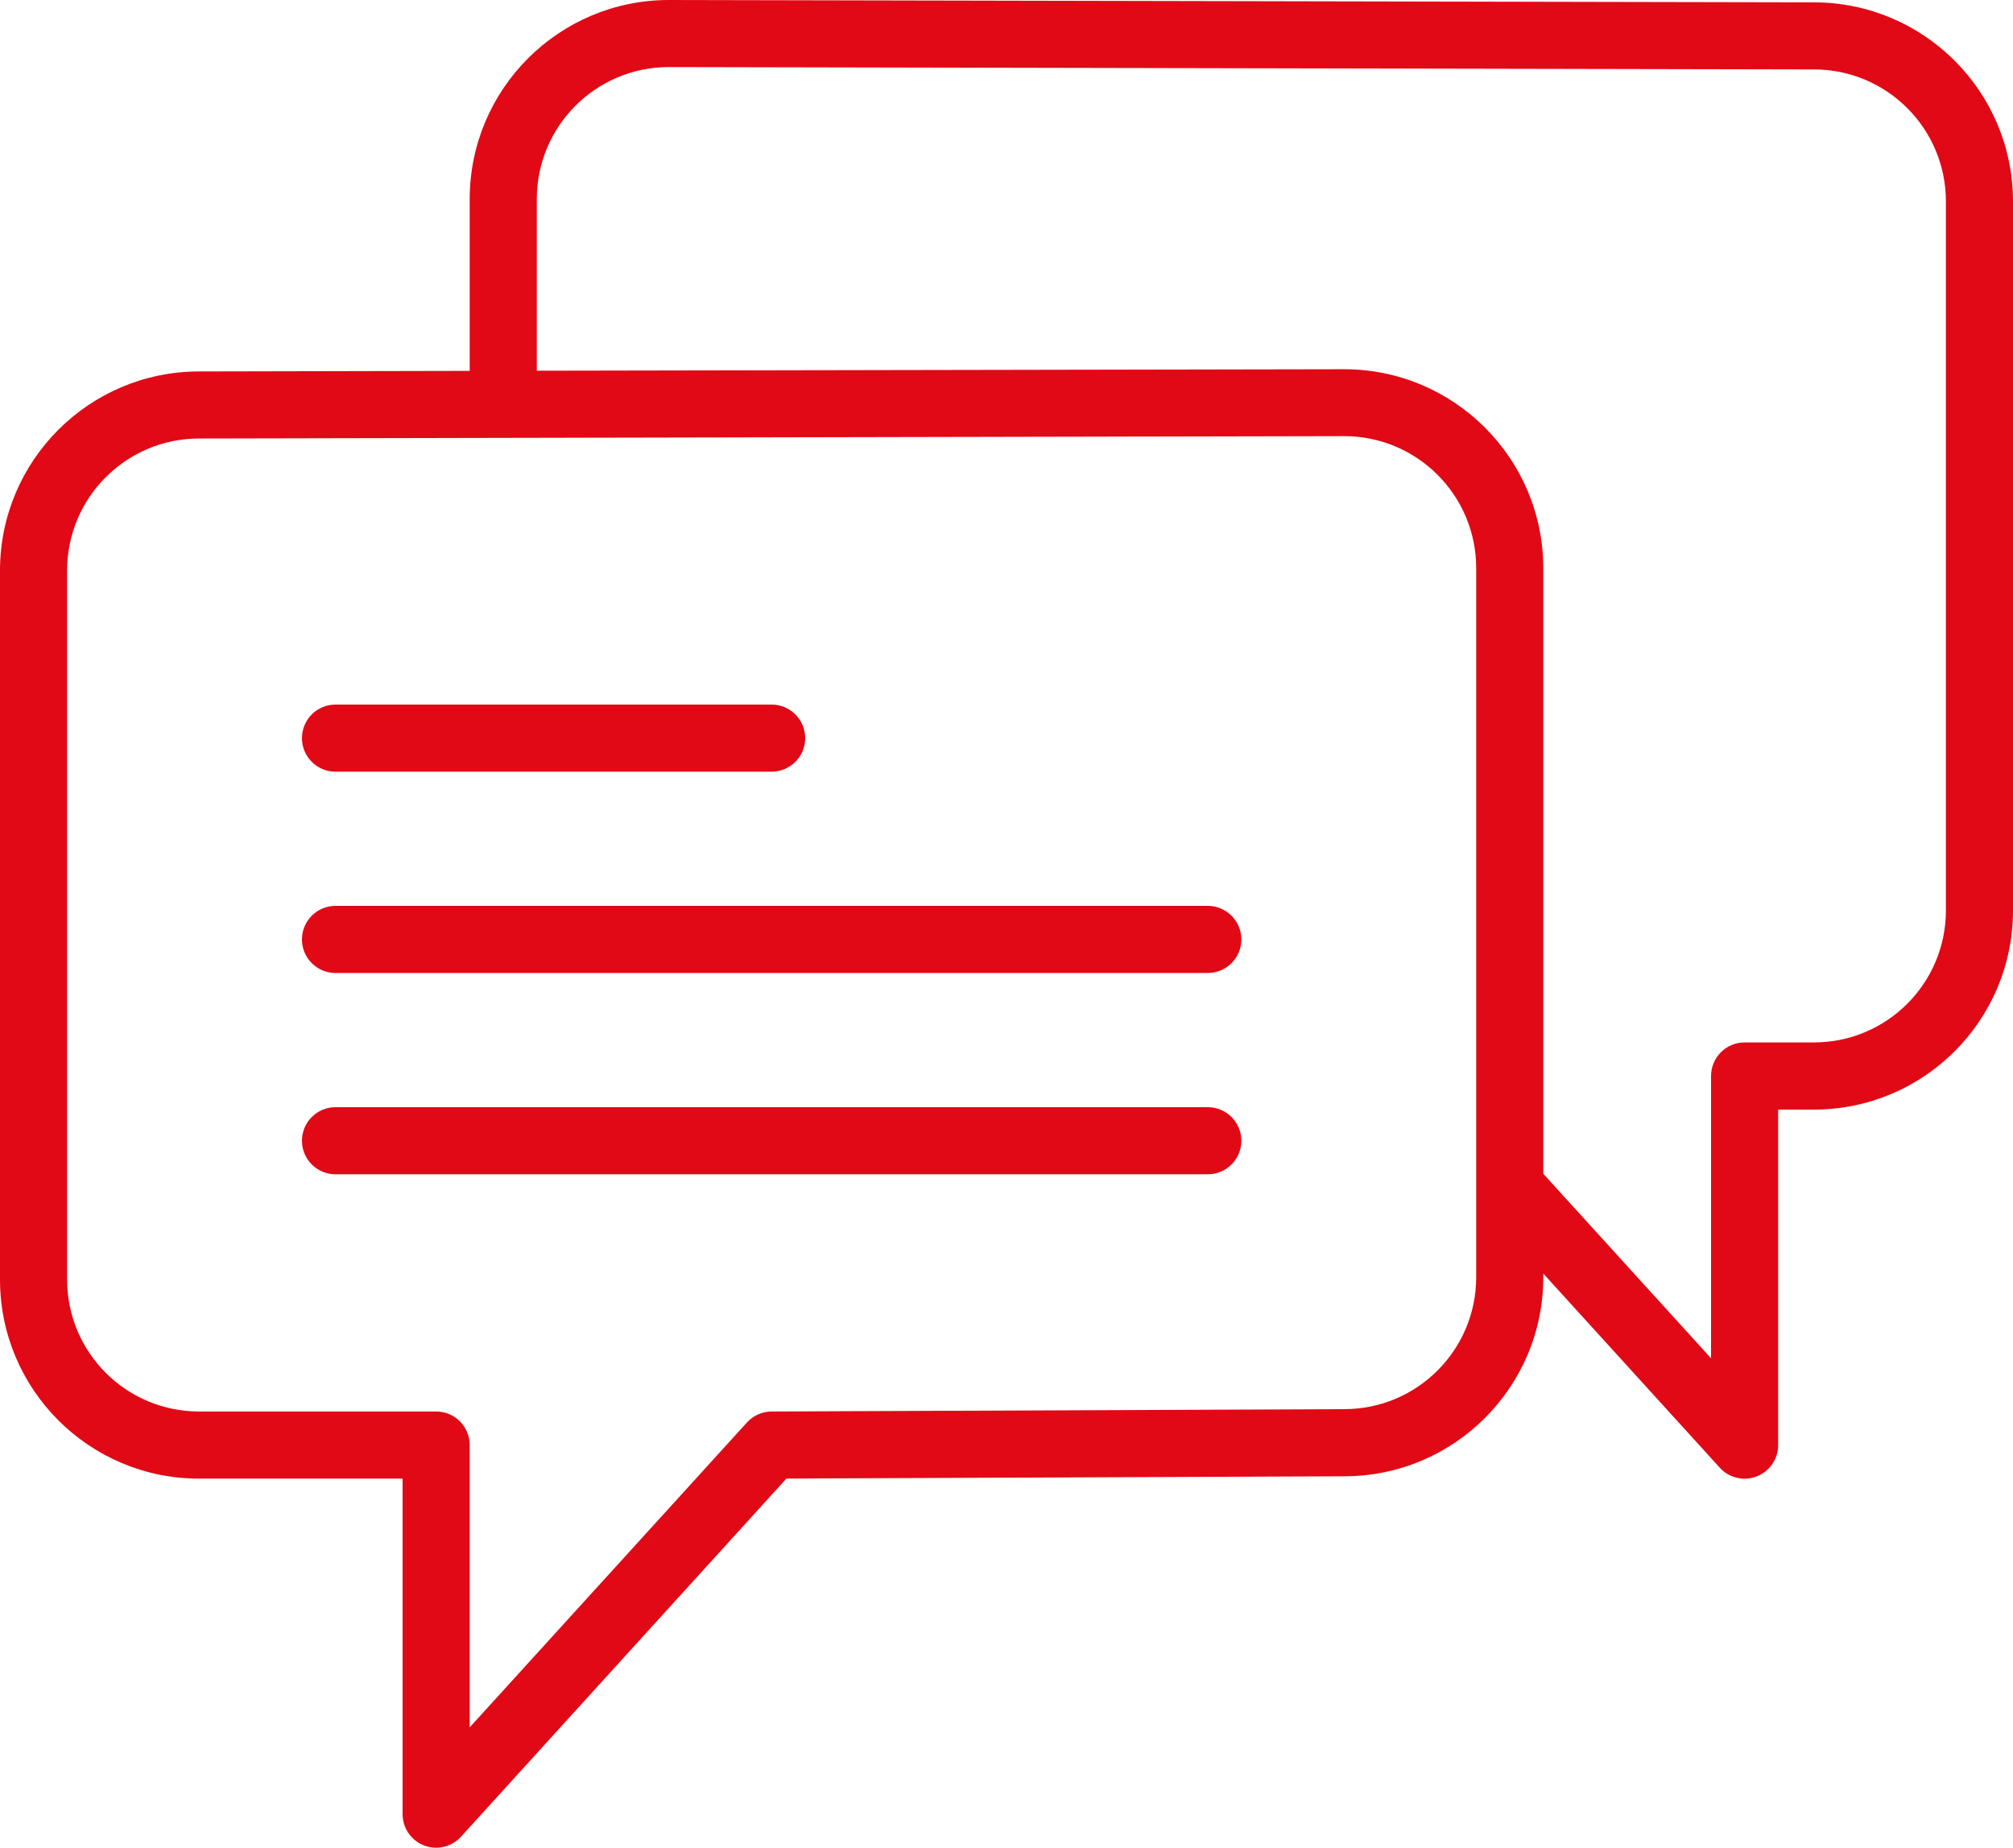
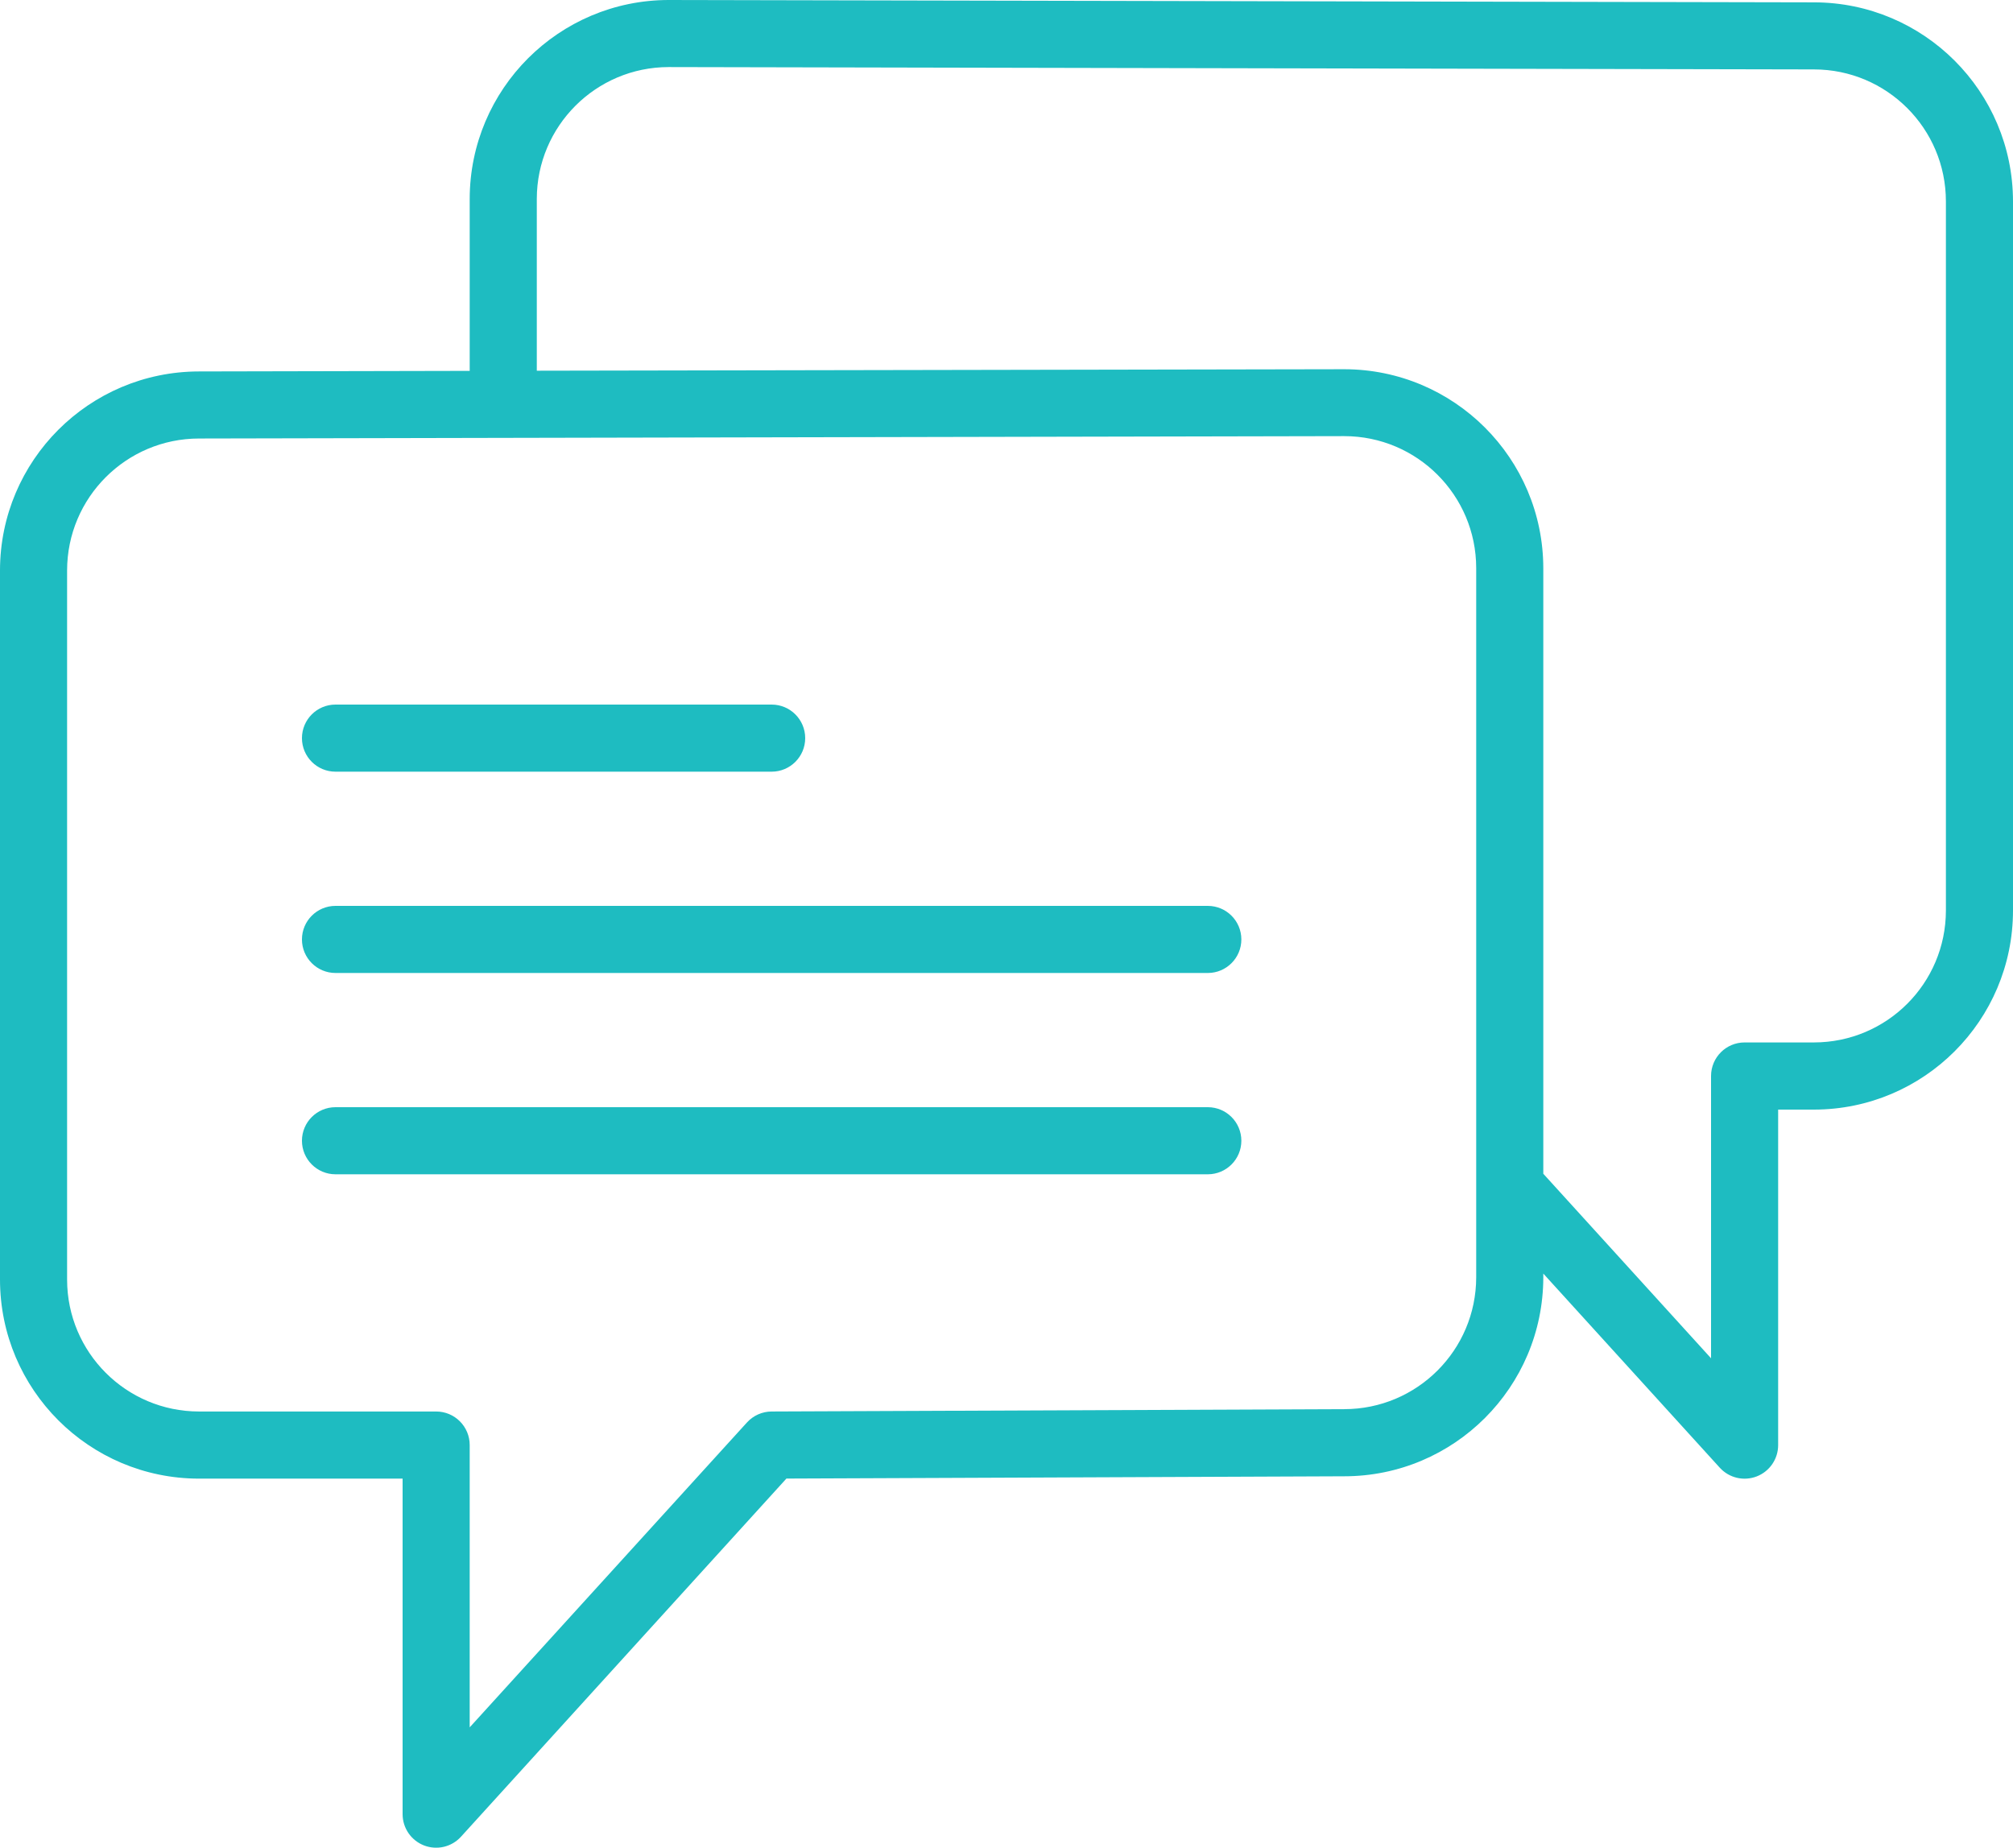
<svg xmlns="http://www.w3.org/2000/svg" width="60" height="55.071" viewBox="0 0 60 55.071">
  <defs>
-     <style>.a{fill:#e10915;}</style>
+     <style>.a{fill:#1ebcc1;}</style>
  </defs>
  <g transform="translate(0 -2.465)">
    <path class="a" d="M10,25.465H23a1,1,0,0,0,0-2H10a1,1,0,0,0,0,2Z" />
    <path class="a" d="M36,29.465H10a1,1,0,0,0,0,2H36a1,1,0,0,0,0-2Z" />
    <path class="a" d="M36,35.465H10a1,1,0,0,0,0,2H36a1,1,0,0,0,0-2Z" />
    <path class="a" d="M54.072,2.535,19.93,2.465A5.936,5.936,0,0,0,14,8.395v5.124l-8.07.017A5.936,5.936,0,0,0,0,19.466V40.607a5.936,5.936,0,0,0,5.93,5.929H12v10a1,1,0,0,0,1.74.673l9.7-10.675,16.626-.068A5.936,5.936,0,0,0,46,40.537v-.113l5.26,5.786A1,1,0,0,0,53,45.537v-10h1.07A5.936,5.936,0,0,0,60,29.608V8.465A5.937,5.937,0,0,0,54.072,2.535ZM44,40.536a3.934,3.934,0,0,1-3.934,3.929L23,44.535a1,1,0,0,0-.736.327L14,53.949V45.535a1,1,0,0,0-1-1H5.93A3.934,3.934,0,0,1,2,40.606V19.465a3.935,3.935,0,0,1,3.932-3.93L15,15.516h0l25.068-.052A3.934,3.934,0,0,1,44,19.394V40.536Zm14-10.93a3.934,3.934,0,0,1-3.93,3.929H52a1,1,0,0,0-1,1v8.414l-5-5.5V19.4a5.937,5.937,0,0,0-5.932-5.93L16,13.514V8.394a3.934,3.934,0,0,1,3.928-3.93l34.141.07h0A3.934,3.934,0,0,1,58,8.464V29.606Z" />
  </g>
</svg>
